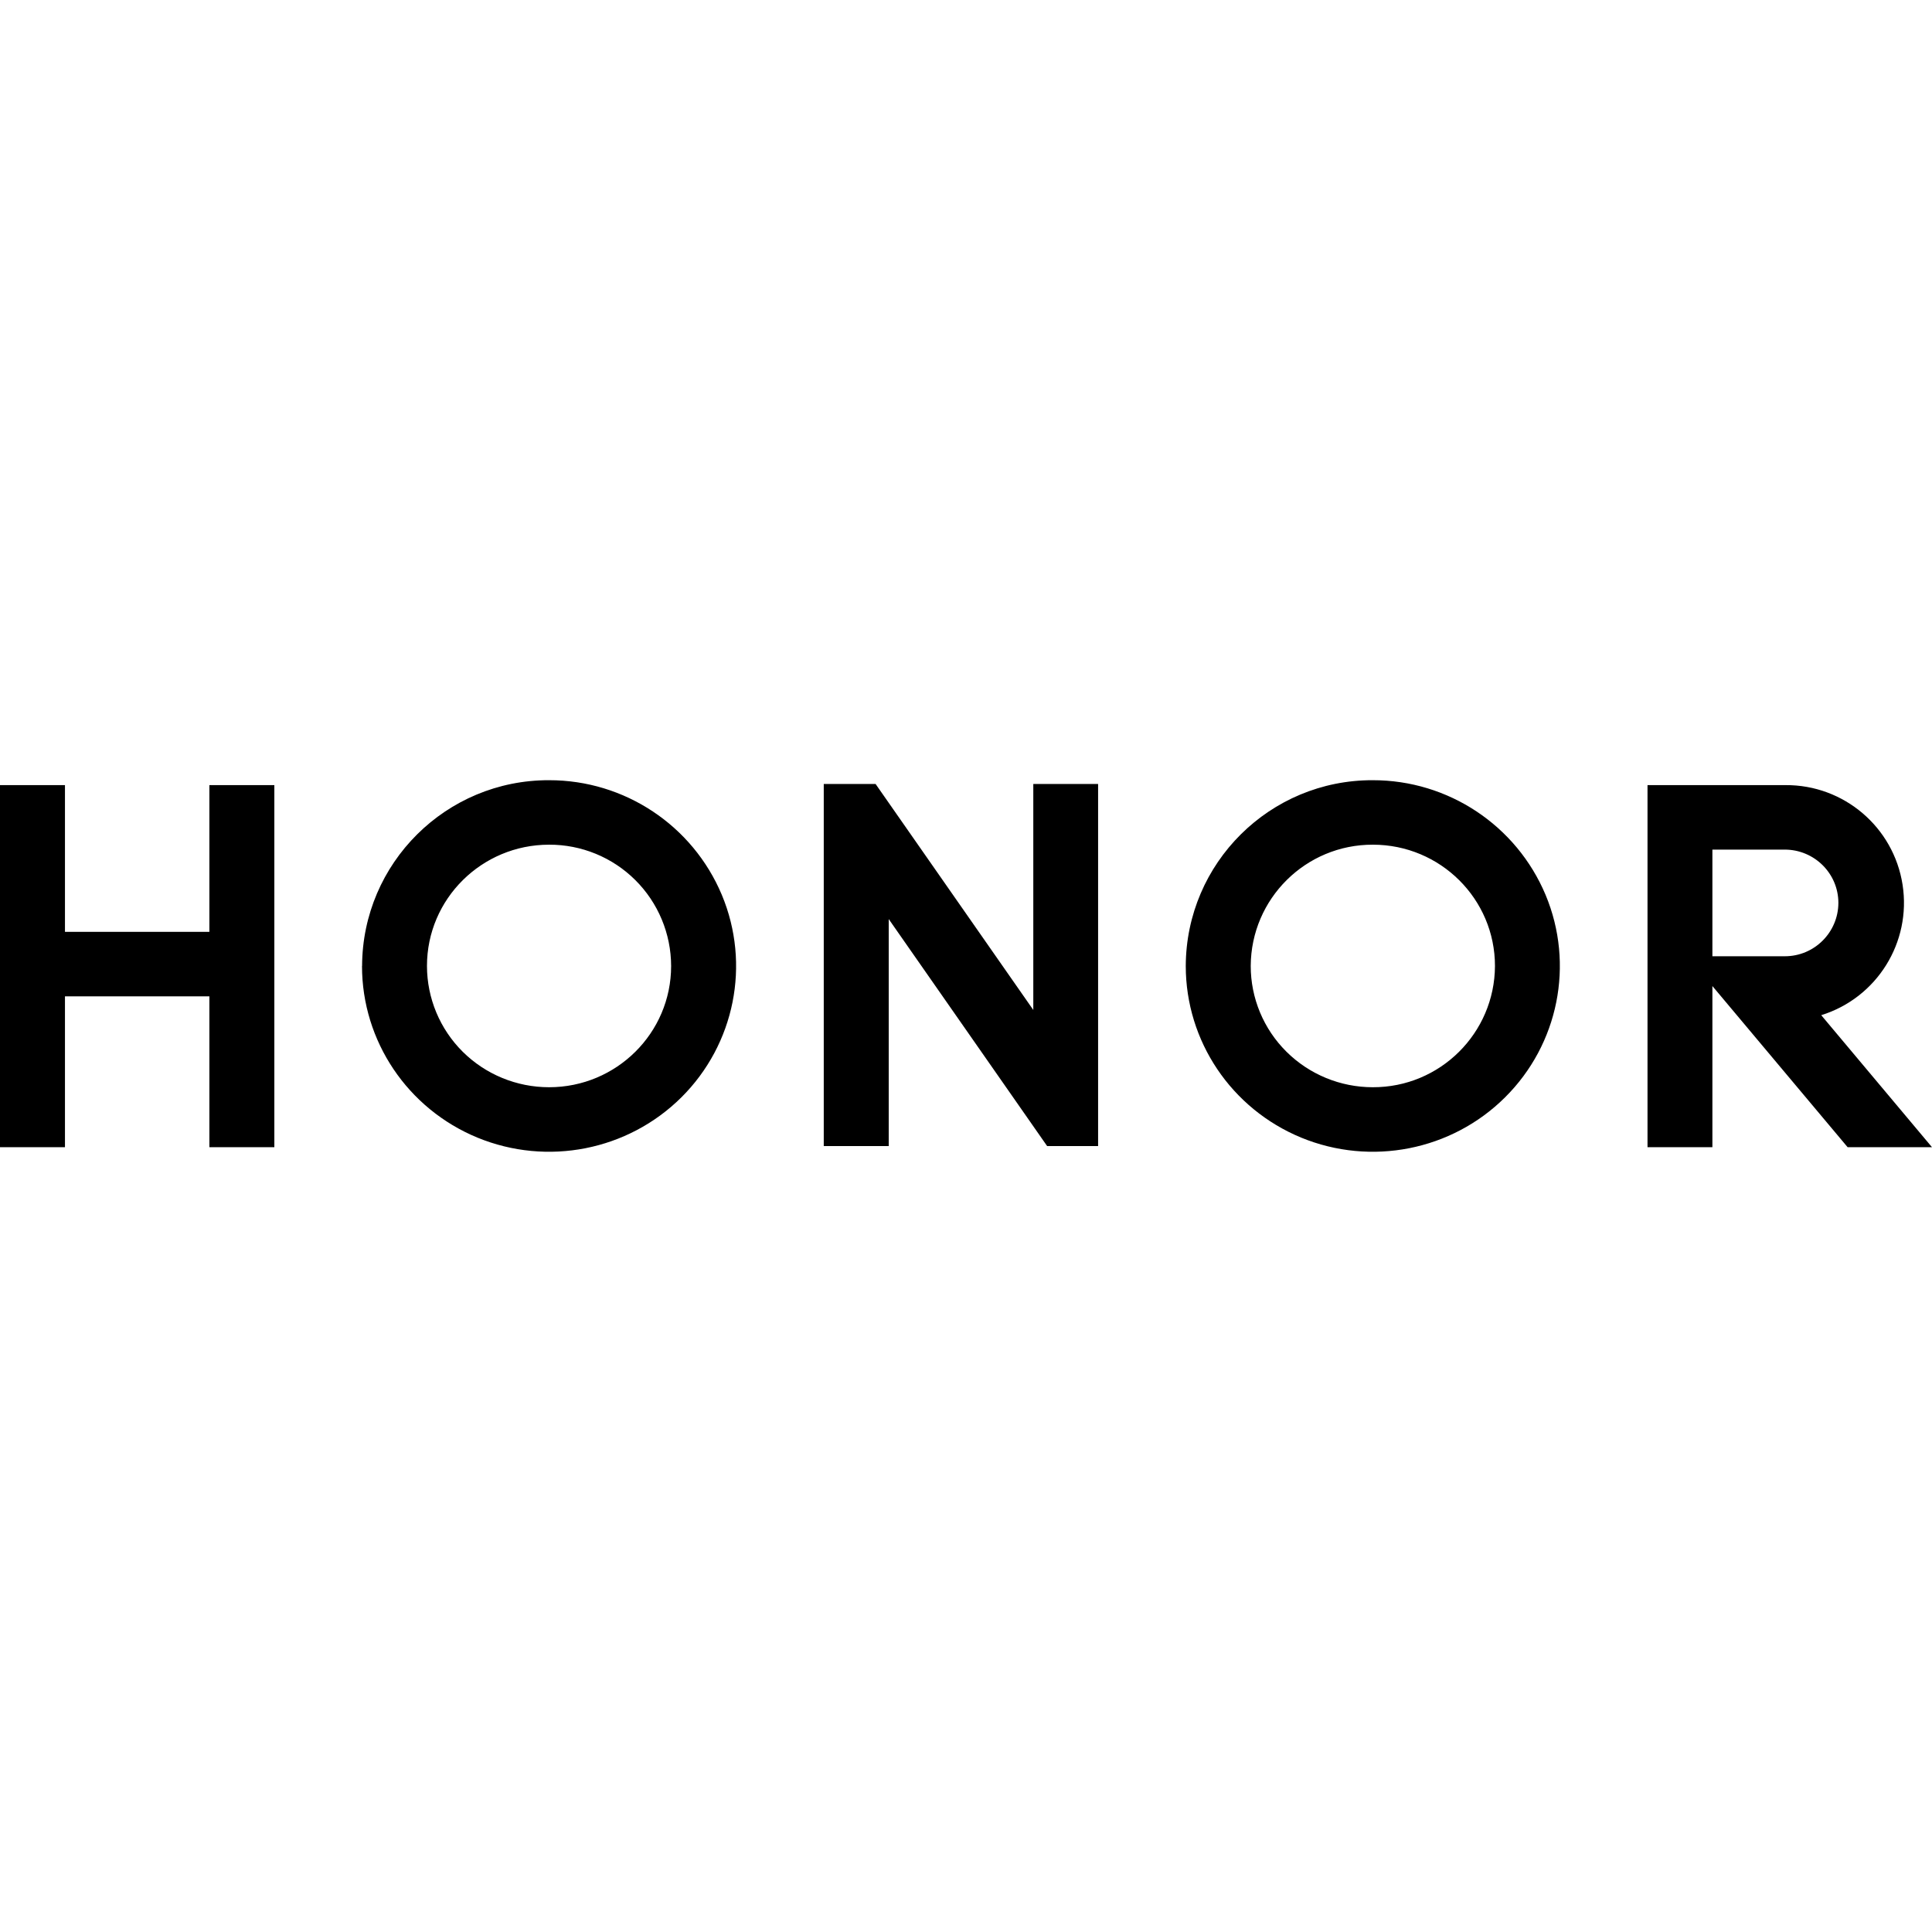
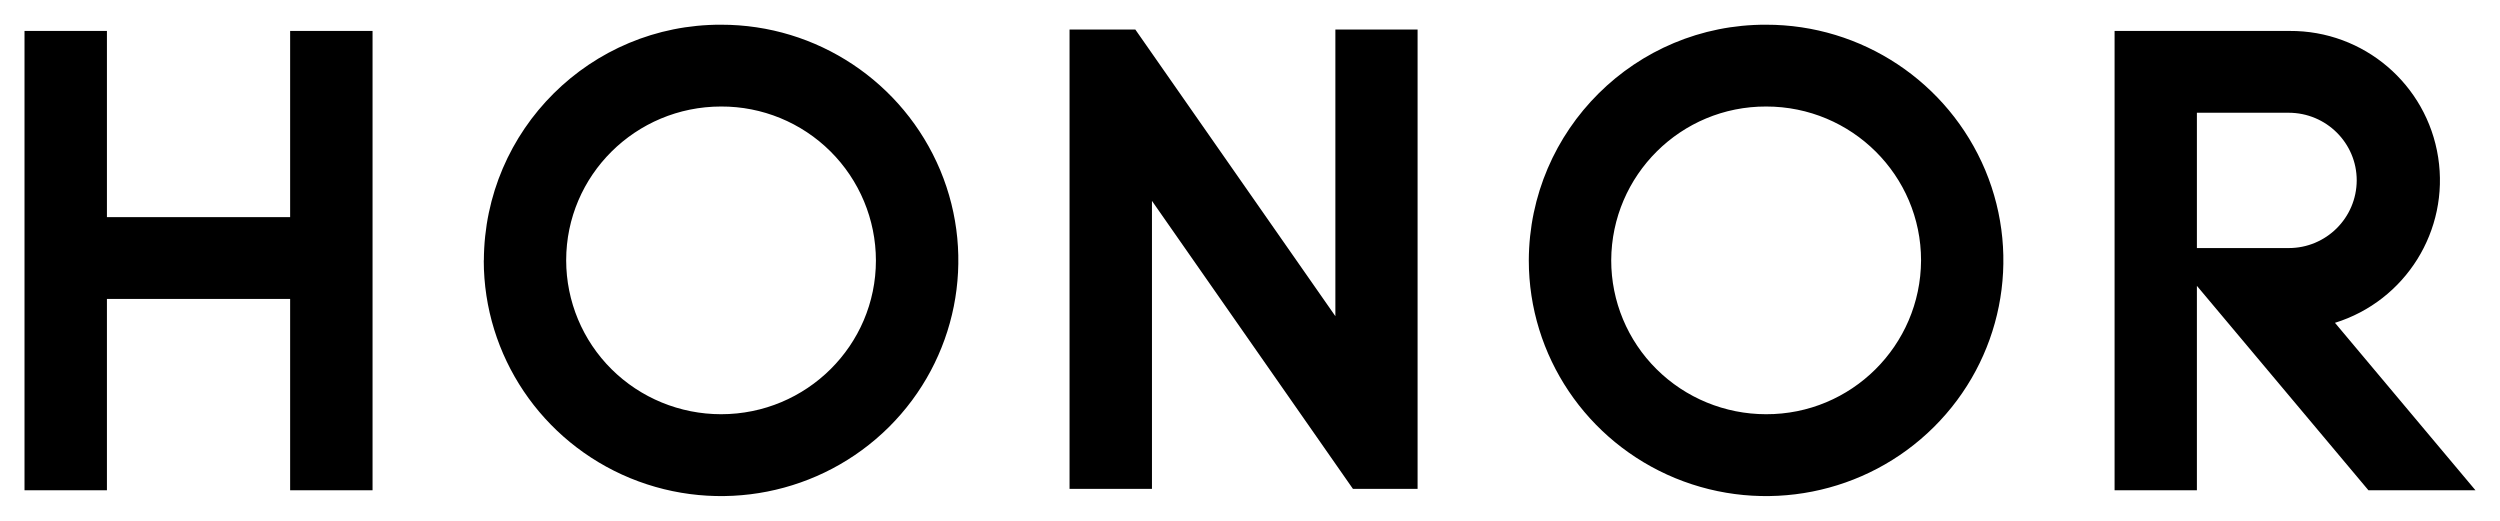
- <svg xmlns="http://www.w3.org/2000/svg" role="img" viewBox="0 0 24 24">
+ <svg xmlns="http://www.w3.org/2000/svg" role="img" viewBox="-0.24 9.45 24.48 5.10" preserveAspectRatio="xMidYMid meet">
  <path d="M2.601 9.753v1.823H.807V9.753H0v4.498h.807v-1.874h1.794v1.874h.807V9.753h-.807Zm18.671.801h.898c.369 0 .667.297.667.662a.665.665 0 0 1-.667.663h-.898v-1.325Zm-.806-.801v4.498h.806v-2.002l1.68 2.002H24l-1.376-1.64a1.462 1.462 0 0 0-.444-2.858h-1.716.002Zm-7.63-.014v2.807l-1.959-2.807h-.644v4.498h.807v-2.82l1.968 2.82h.633V9.739h-.805Zm-7.532 2.26c0-.832.68-1.506 1.517-1.506A1.51 1.51 0 0 1 8.337 12c0 .832-.679 1.506-1.516 1.506-.403 0-.789-.159-1.073-.441A1.504 1.504 0 0 1 5.304 12v-.001ZM4.497 12c0 .933.566 1.774 1.434 2.132.869.357 1.868.16 2.533-.5.664-.66.863-1.653.503-2.515a2.324 2.324 0 0 0-2.146-1.425 2.316 2.316 0 0 0-2.323 2.307L4.497 12Zm11.04-.001a1.513 1.513 0 0 1 1.518-1.506c.838 0 1.516.675 1.516 1.507a1.513 1.513 0 0 1-1.518 1.506c-.402 0-.788-.159-1.072-.441a1.5 1.5 0 0 1-.444-1.066ZM14.73 12c0 .933.566 1.774 1.434 2.132.868.357 1.868.16 2.532-.5.665-.66.864-1.653.504-2.515a2.325 2.325 0 0 0-2.147-1.425 2.316 2.316 0 0 0-2.323 2.307V12Z" />
</svg>
